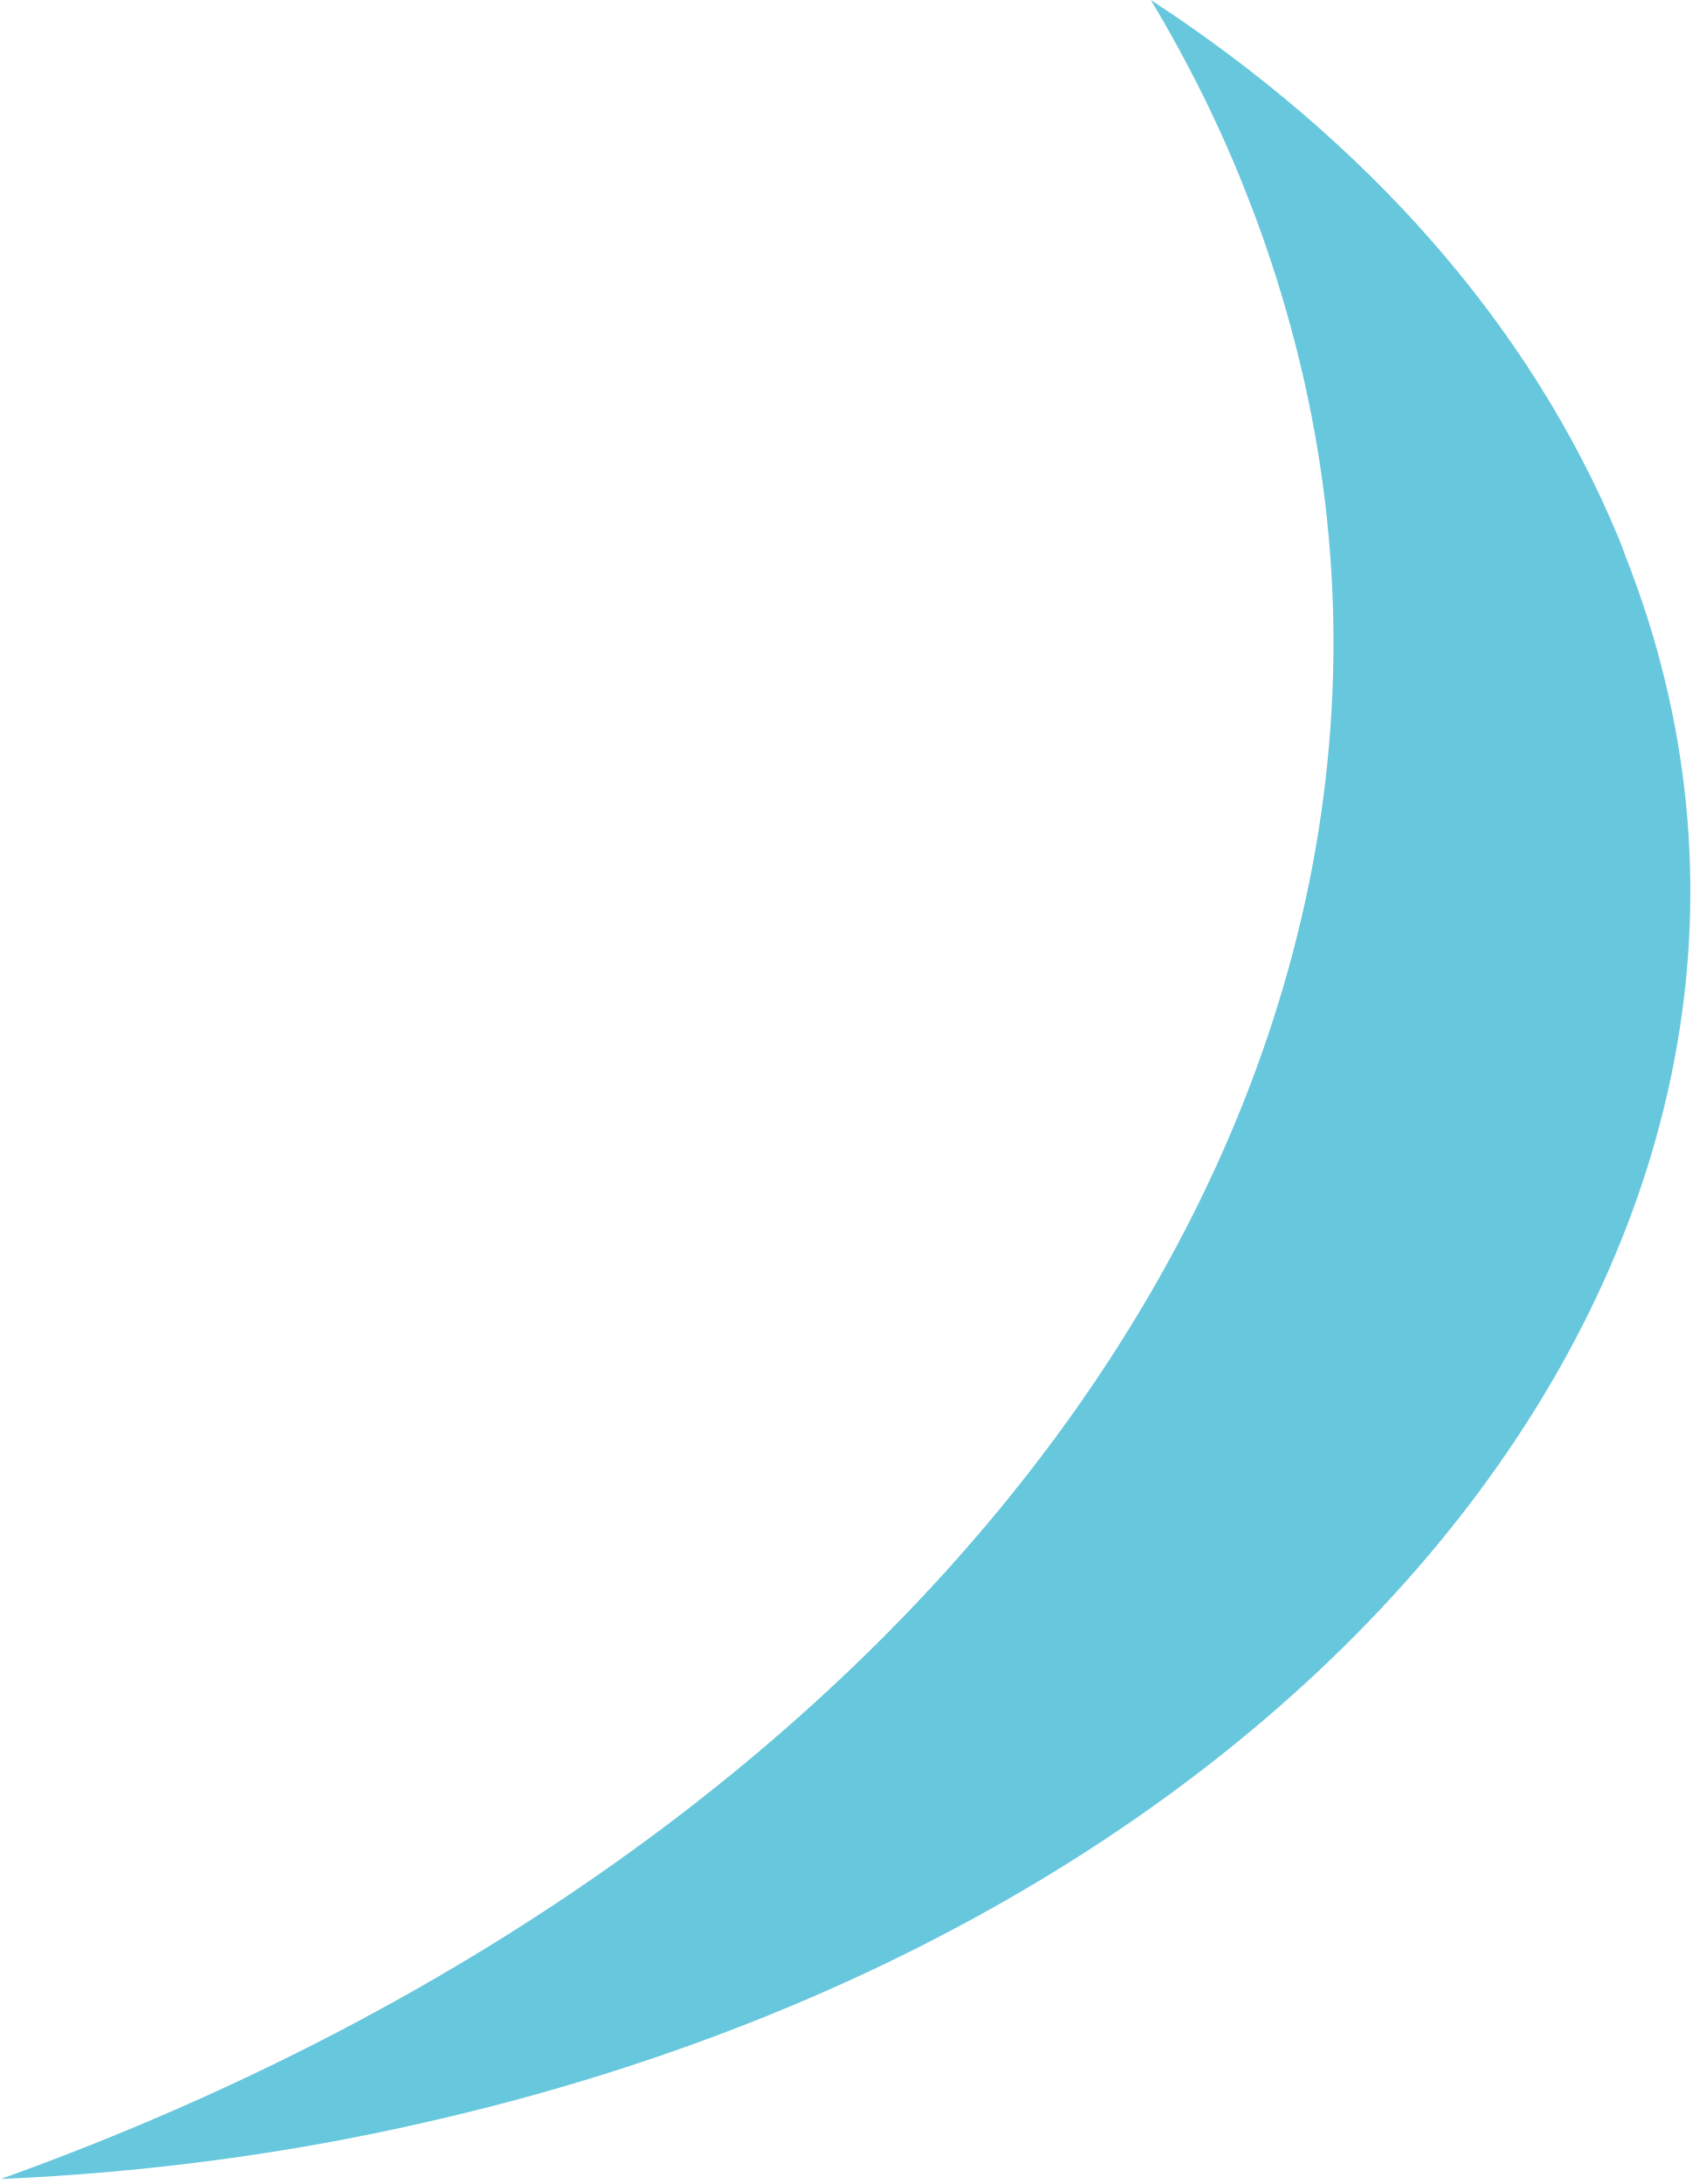
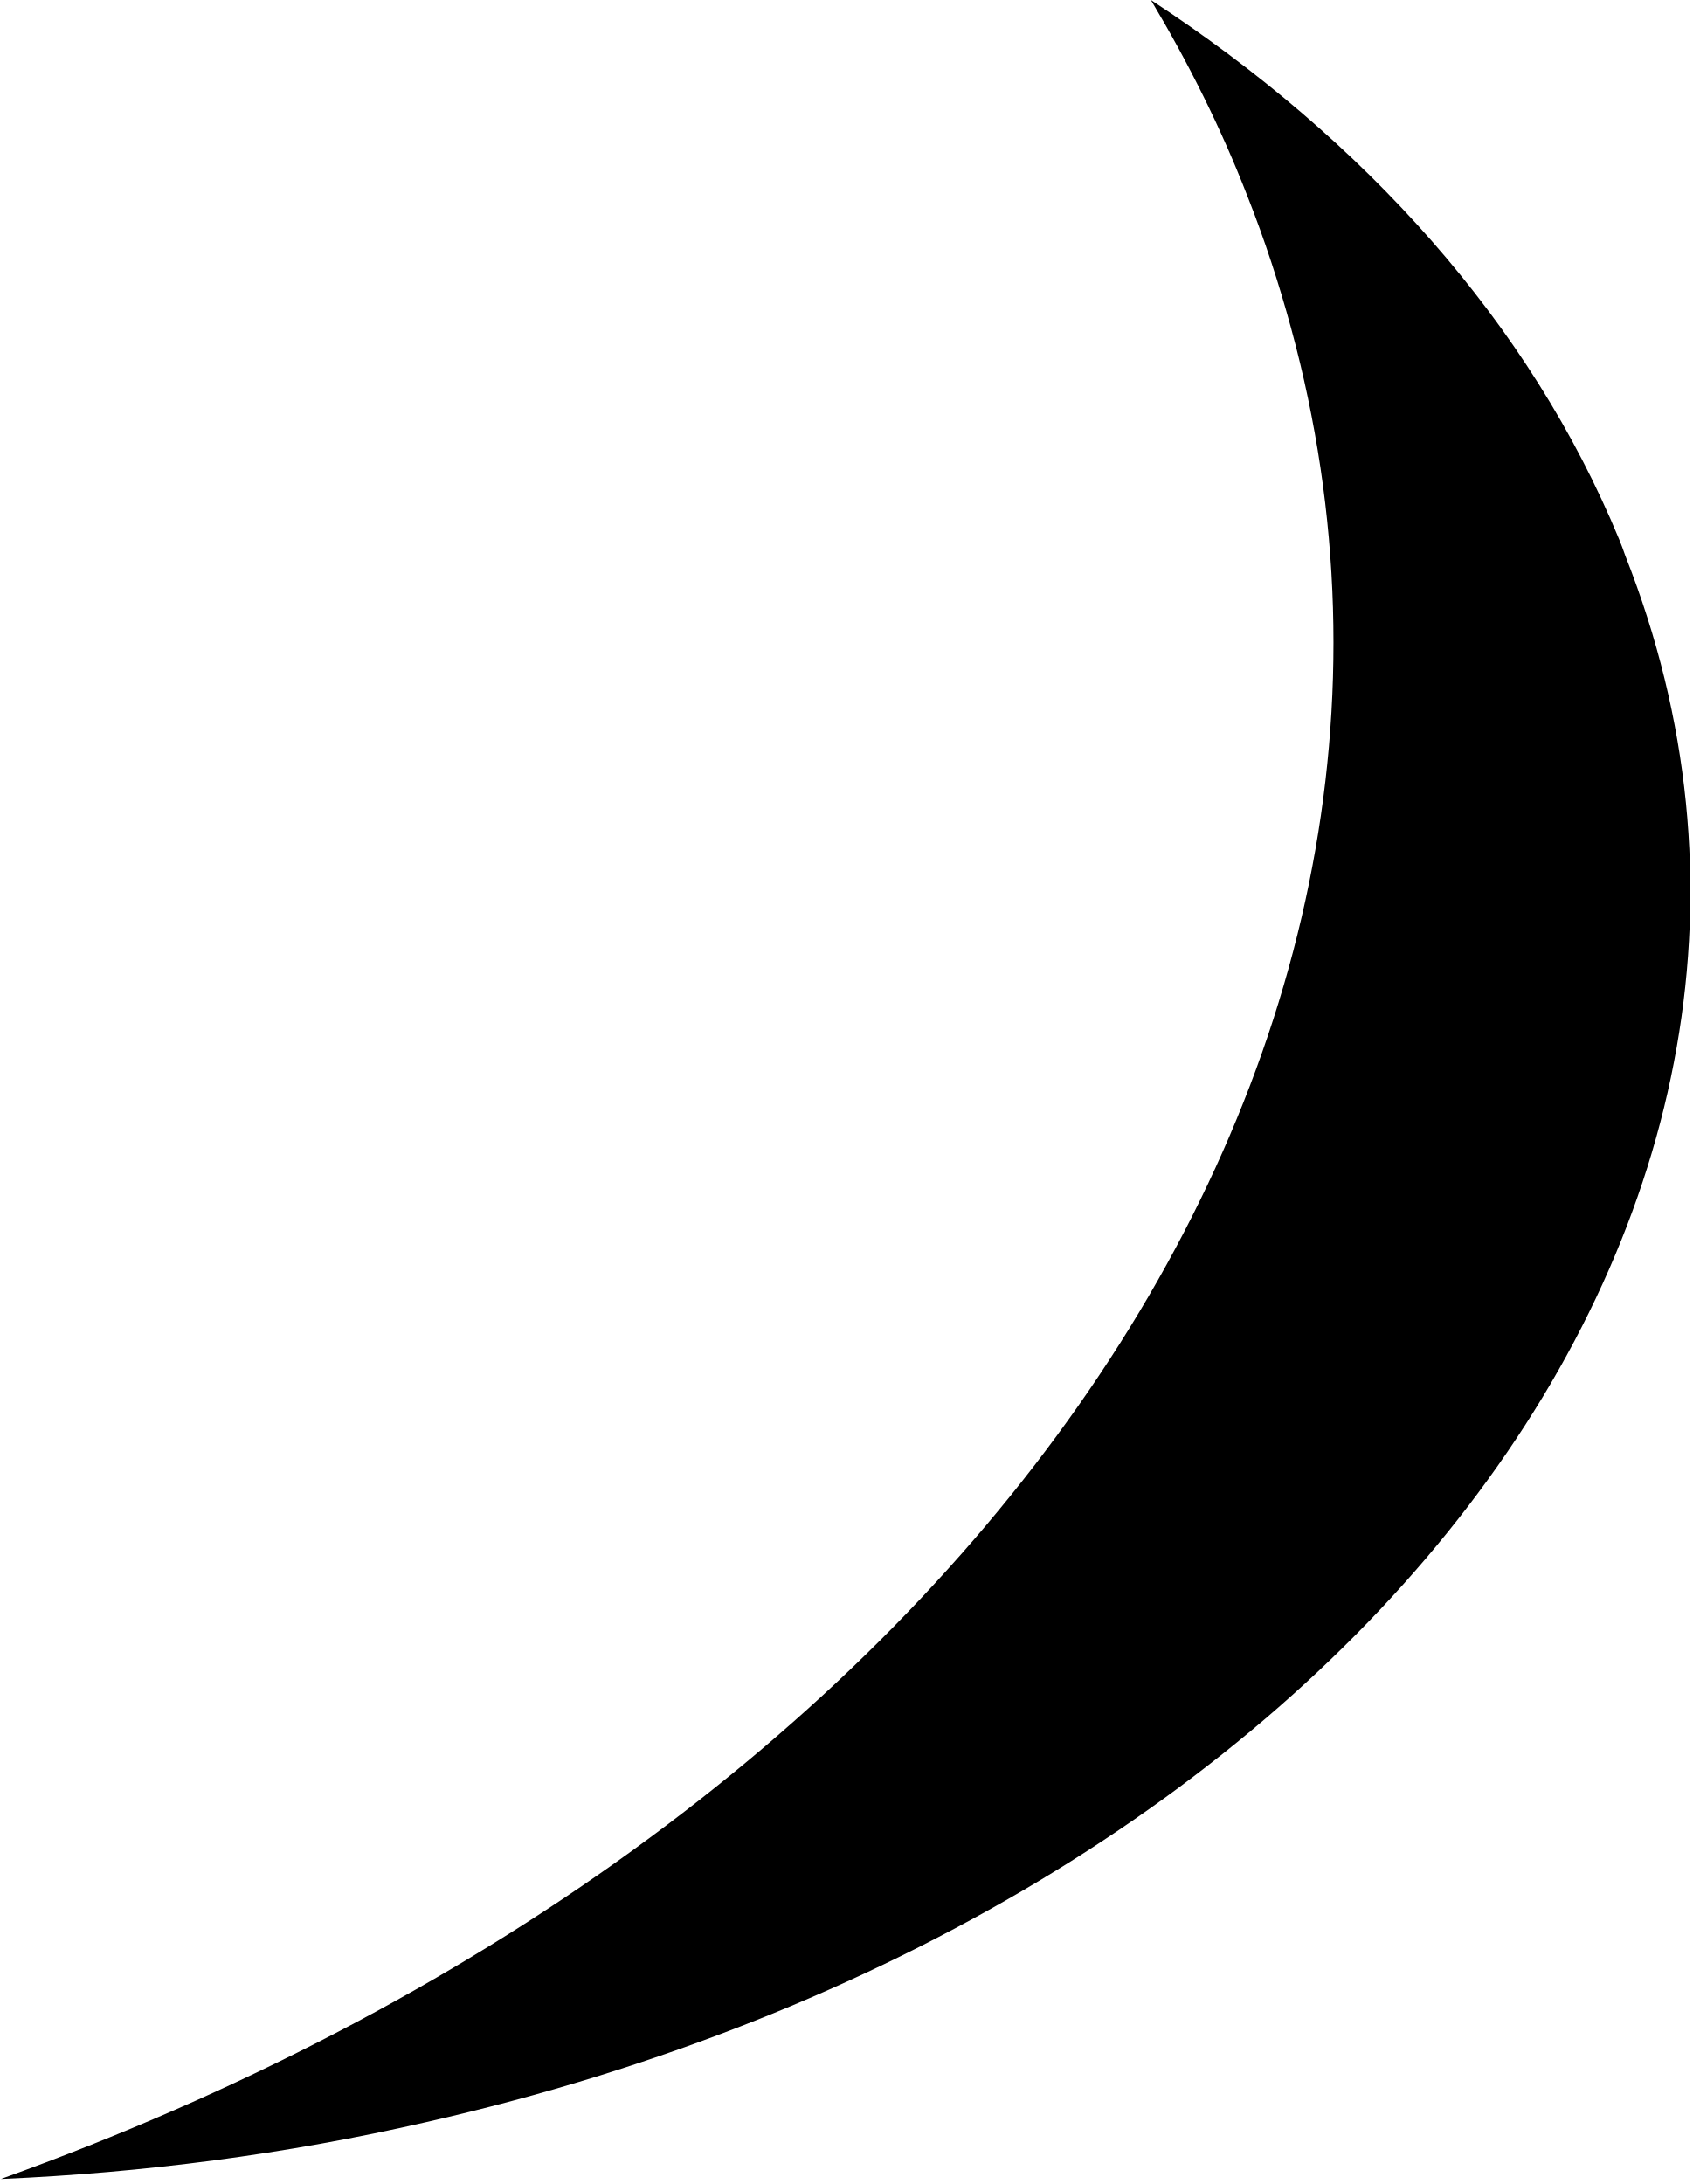
<svg xmlns="http://www.w3.org/2000/svg" version="1.1" id="Capa_1" x="0px" y="0px" viewBox="0 0 166.6 215" style="enable-background:new 0 0 166.6 215;" xml:space="preserve">
-   <style type="text/css">
- 	.st0{fill:#007AAA;}
- 	.st1{fill:#0097C0;}
- 	.st2{fill:#00B2D0;}
- 	.st3{fill:#67C7DD;}
- 	.st4{fill:#B5E0ED;}
- </style>
  <g id="ala3">
    <path class="st3" d="M42,208.9c-13.9,3.2-28,5-41.8,5.6c-0.1,0-0.1,0-0.2,0h0.1c93.6-33.6,147-108.8,127-182.2   c-1.2-4.4-2.6-8.7-4.3-13c-2.6-6.7-5.8-13.1-9.5-19.3c21.1,13.8,37.3,31.8,46.1,53.1c0.2,0.5,0.4,1,0.6,1.6   C185.5,119.2,132.6,188.3,42,208.9z" />
  </g>
</svg>
